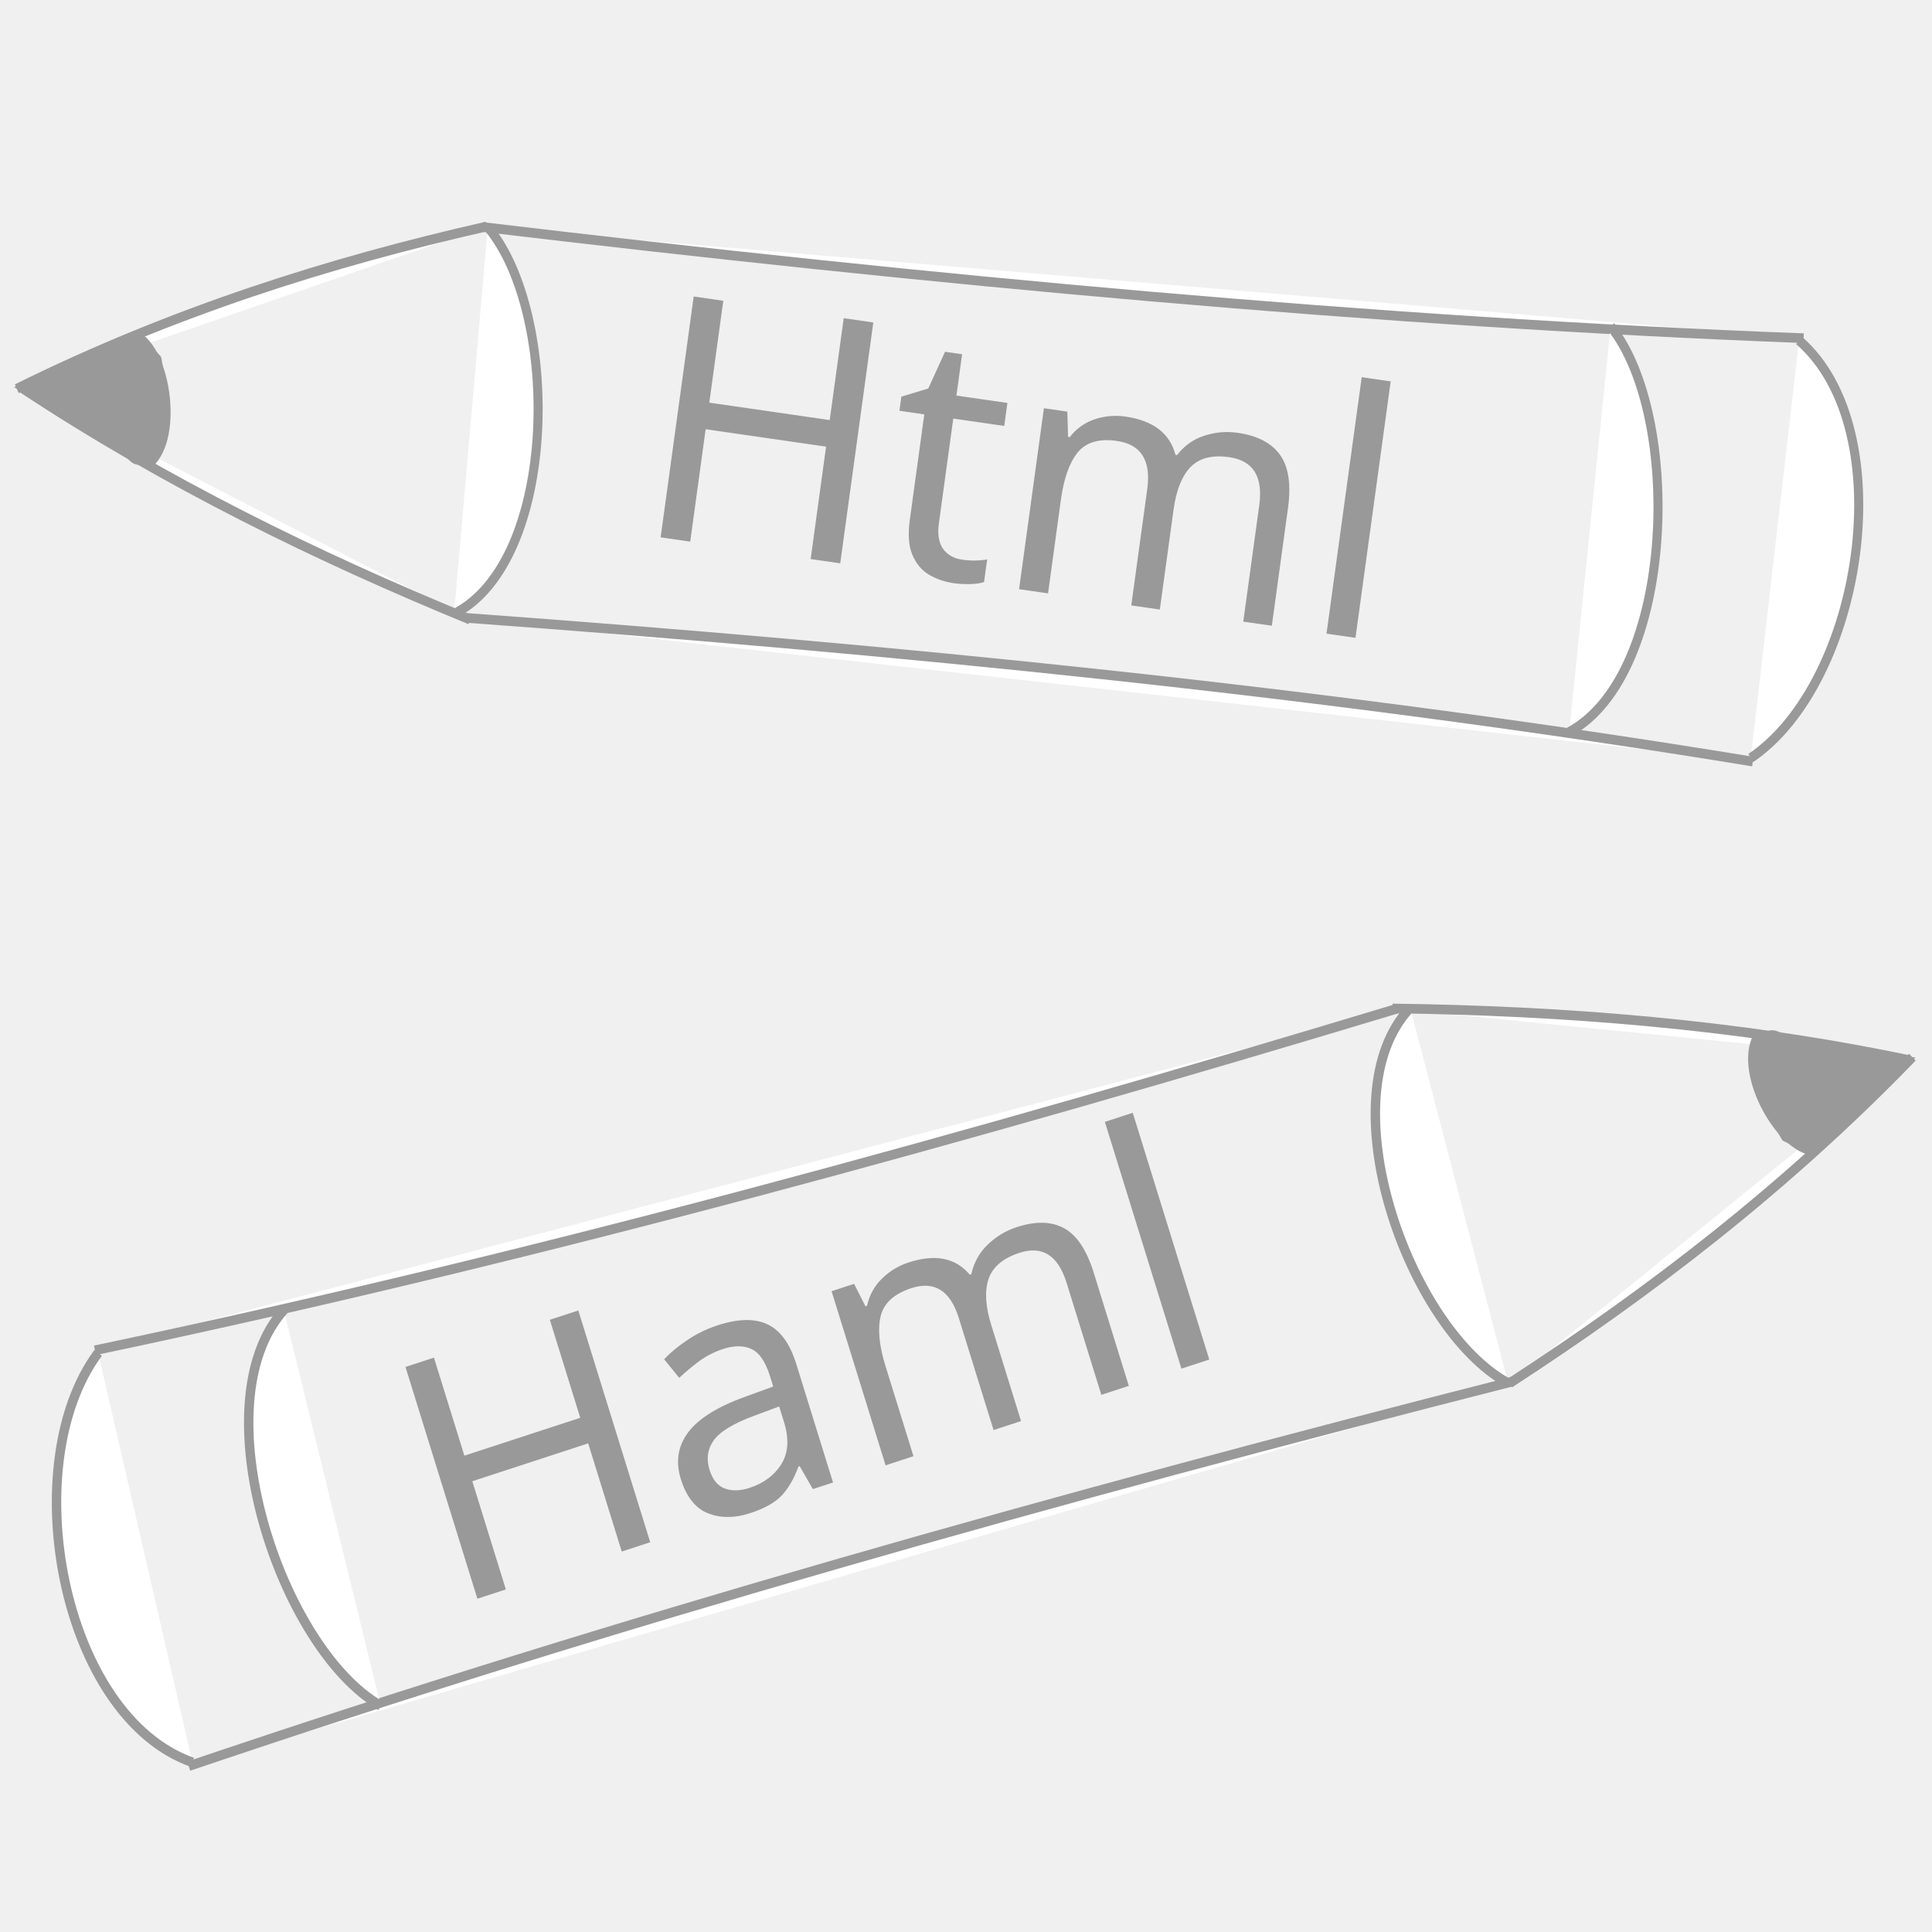
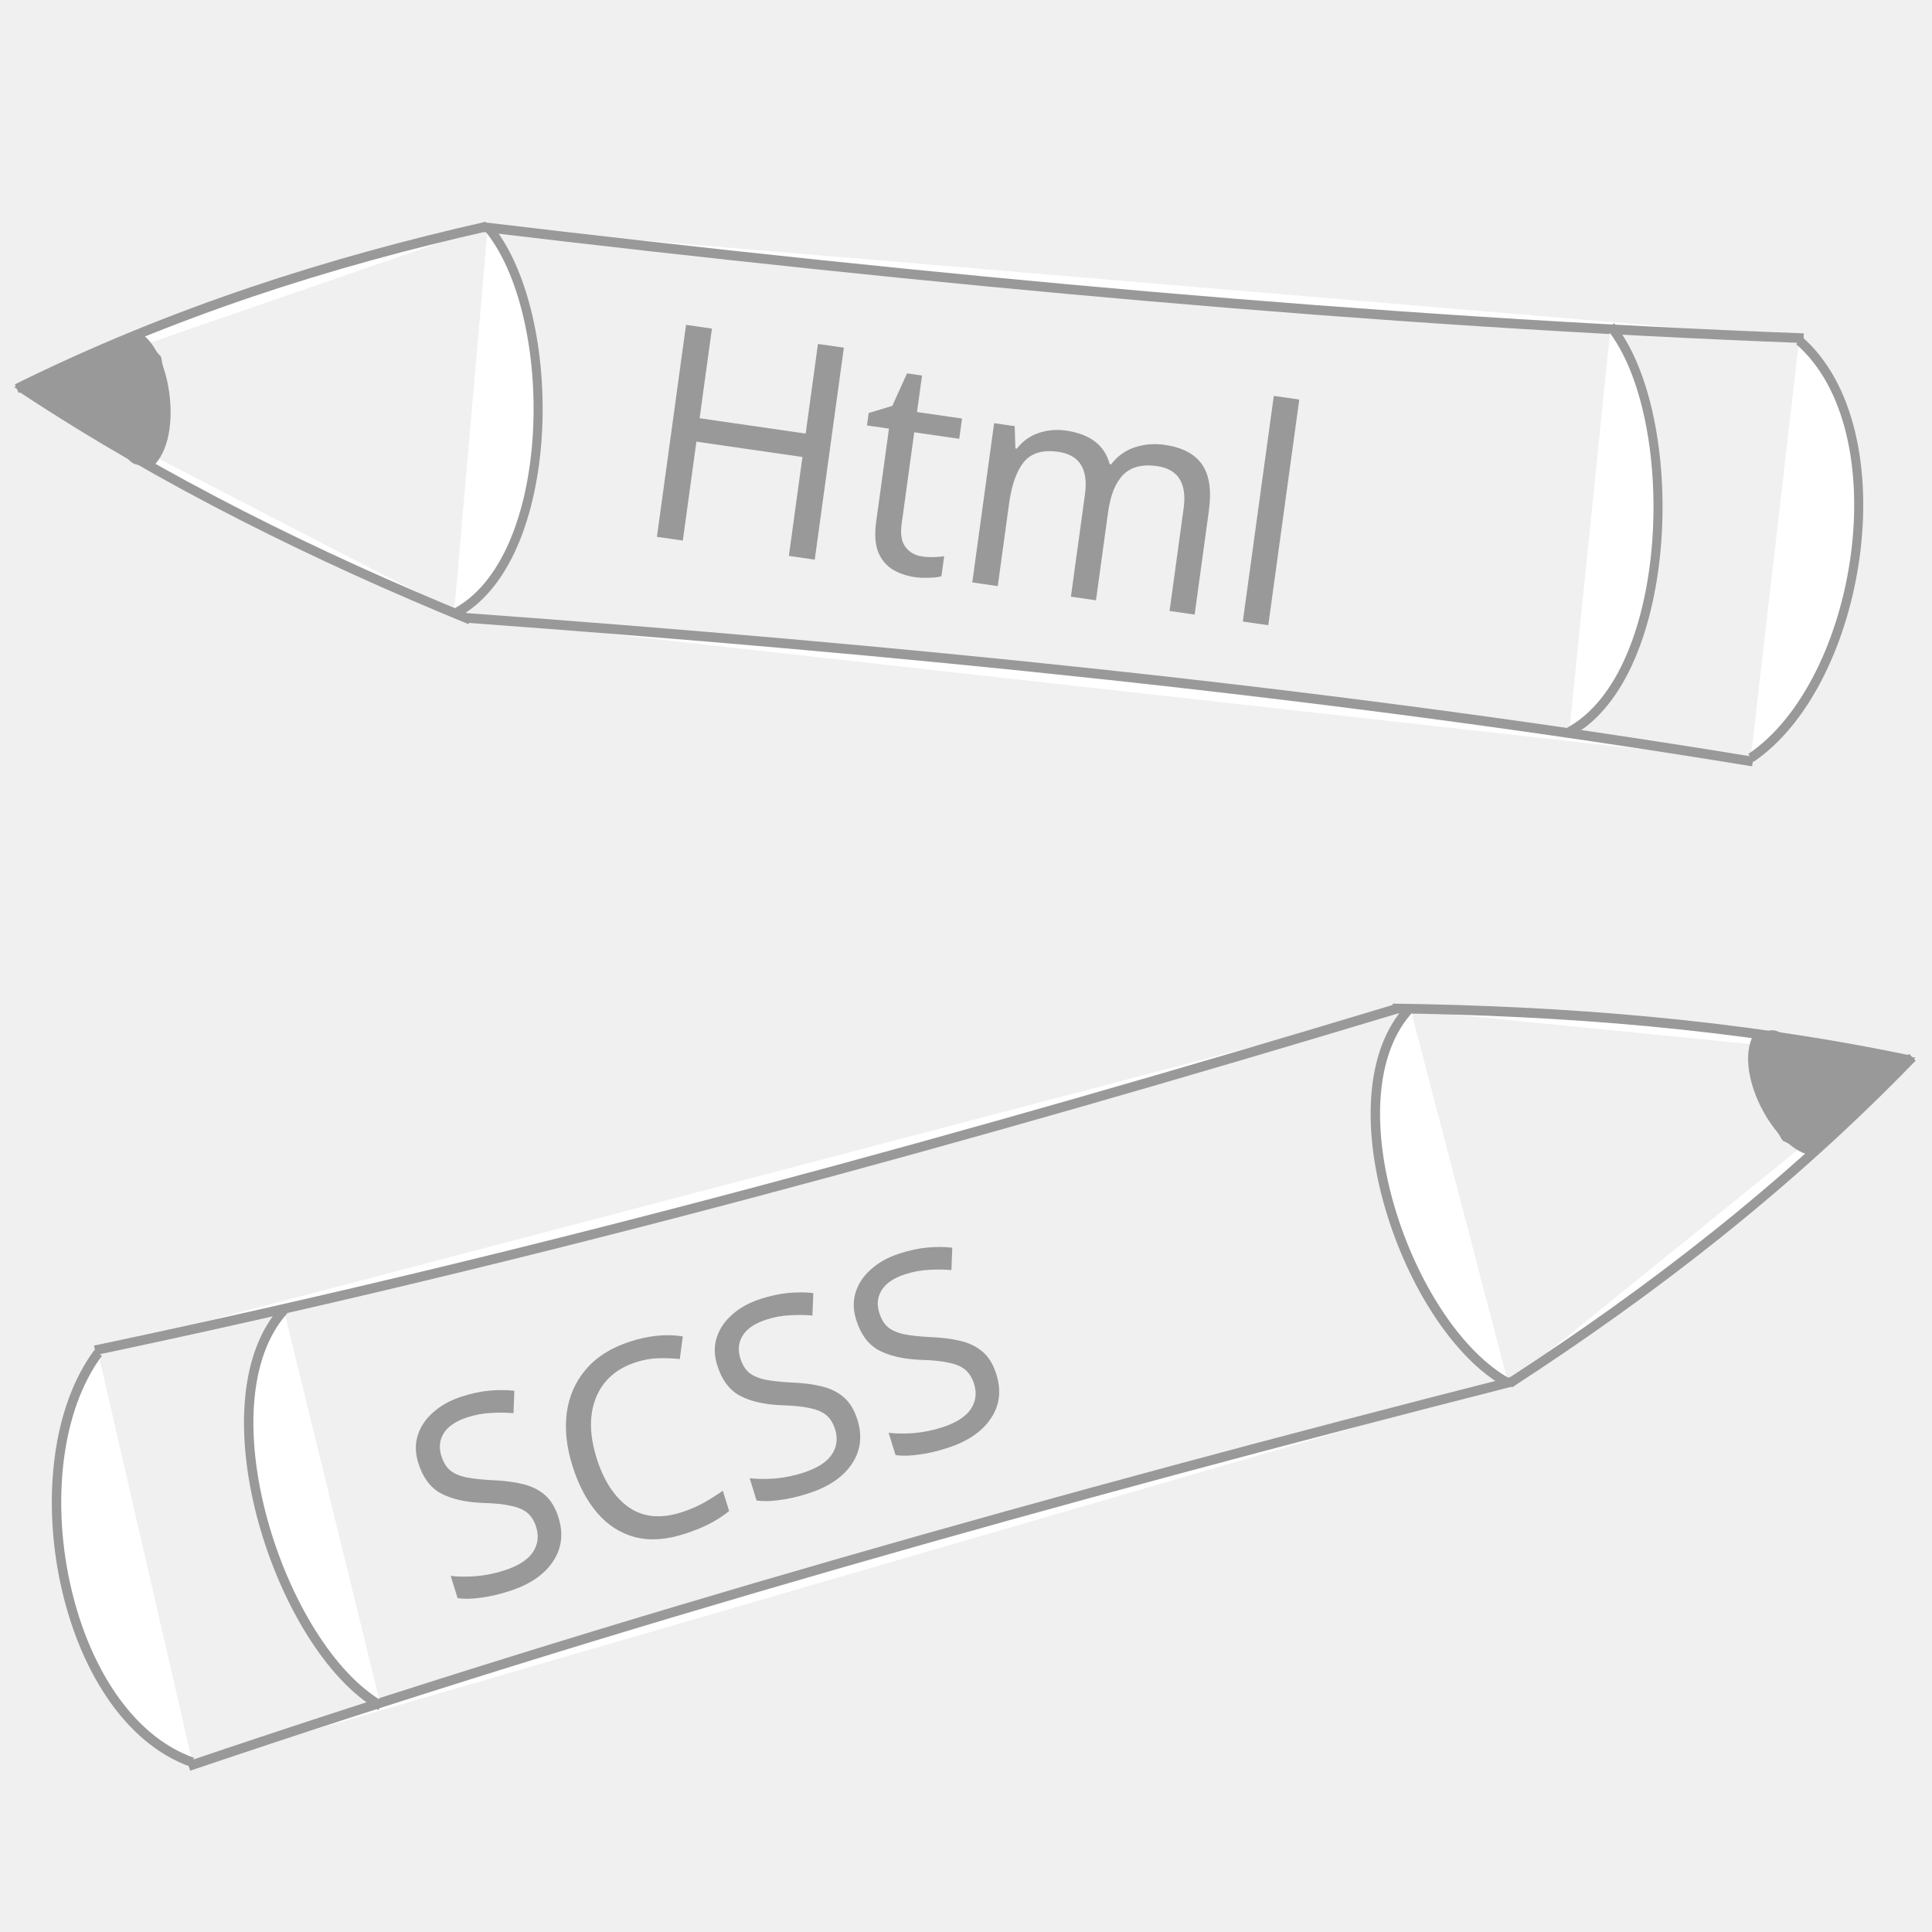
<svg xmlns="http://www.w3.org/2000/svg" width="40mm" height="40mm" viewBox="0 0 141.732 141.732" id="svg3415" version="1.1">
  <defs id="defs3417">
    <clipPath id="p.0">
      <path style="clip-rule:nonzero" d="m 0,0 200.892,0 0,105.304 L 0,105.304 0,0 Z" id="path5" />
    </clipPath>
    <clipPath id="p.0-1">
      <path style="clip-rule:nonzero" d="m 0,0 200.892,0 0,105.304 L 0,105.304 0,0 Z" id="path5-3" />
    </clipPath>
    <clipPath id="p.0-8">
      <path style="clip-rule:nonzero" d="m 0,0 200.892,0 0,105.304 L 0,105.304 0,0 Z" id="path5-9" />
    </clipPath>
    <clipPath id="clipPath6016">
      <path style="clip-rule:nonzero" d="m 0,0 200.892,0 0,105.304 L 0,105.304 0,0 Z" id="path6018" />
    </clipPath>
    <clipPath id="p.0-8-8">
      <path style="clip-rule:nonzero" d="m 0,0 200.892,0 0,105.304 L 0,105.304 0,0 Z" id="path5-9-2" />
    </clipPath>
    <clipPath id="clipPath10770">
      <path style="clip-rule:nonzero" d="m 0,0 200.892,0 0,105.304 L 0,105.304 0,0 Z" id="path10772" />
    </clipPath>
  </defs>
  <g id="layer1" transform="translate(-24.21268,-67.43739)">
    <g id="g10695" transform="matrix(0.9743664,0,0,1,-293.247,-152.2639)">
      <g id="g5886" transform="matrix(-0.7073518,-0.03994245,0.03994245,-0.7073518,637.301,593.283)">
        <g id="g5888">
          <g id="g5890">
            <g id="g5892">
              <g clip-path="url(#p.0-8-8)" id="g5894" transform="translate(254.3348,318.6701)" style="fill:#ffffff">
                <path style="fill:#ffffff;fill-opacity:0;fill-rule:nonzero" d="m 0,0 200.892,0 0,105.304 -200.892,0 z" id="path5896" />
                <path style="fill:#ffffff;fill-opacity:0;fill-rule:evenodd" d="M 60.228,87.103 C 104.459,71.33 149.79,56.305 196.396,43.978" id="path5898" />
                <path style="fill:#ffffff;fill-rule:evenodd;stroke:#999999;stroke-width:1;stroke-linecap:butt;stroke-linejoin:round" d="M 60.228,87.103 C 104.459,71.33 149.79,56.305 196.396,43.978" id="path5900" />
                <path style="fill:#ffffff;fill-opacity:0;fill-rule:evenodd" d="M 184.019,1.551 C 140.016,18.894 93.206,34.599 45.716,49.274" id="path5902" />
                <path style="fill:#ffffff;fill-rule:evenodd;stroke:#999999;stroke-width:1;stroke-linecap:butt;stroke-linejoin:round" d="M 184.019,1.551 C 140.016,18.894 93.206,34.599 45.716,49.274" id="path5904" />
                <path style="fill:#ffffff;fill-opacity:0;fill-rule:evenodd" d="M 5.281,85.171 C 17.883,70.946 31.784,59.285 46.115,49.045" id="path5906" />
                <path style="fill:#ffffff;fill-rule:evenodd;stroke:#999999;stroke-width:1;stroke-linecap:butt;stroke-linejoin:round" d="M 5.281,85.171 C 17.883,70.946 31.784,59.285 46.115,49.045" id="path5908" />
                <path style="fill:#ffffff;fill-opacity:0;fill-rule:evenodd" d="m 5.825,84.881 c 18.396,2.656 36.78,3.001 54.888,2.213" id="path5910" />
                <path style="fill:#ffffff;fill-rule:evenodd;stroke:#999999;stroke-width:1;stroke-linecap:butt;stroke-linejoin:round" d="m 5.825,84.881 c 18.396,2.656 36.78,3.001 54.888,2.213" id="path5912" />
                <path style="fill:#ffffff;fill-opacity:0;fill-rule:evenodd" d="m 46.26,49.046 c 10.995,5.058 20.963,28.583 12.59,38.216" id="path5914" />
                <path style="fill:#ffffff;fill-rule:evenodd;stroke:#999999;stroke-width:1;stroke-linecap:butt;stroke-linejoin:round" d="m 46.26,49.046 c 10.995,5.058 20.963,28.583 12.59,38.216" id="path5916" />
                <path style="fill:#ffffff;fill-opacity:0;fill-rule:evenodd" d="m 15.066,74.893 c 3.812,0 8.95,8.175 6.509,11.872" id="path5918" />
                <path style="fill:#ffffff;fill-rule:evenodd;stroke:#999999;stroke-width:1;stroke-linecap:butt;stroke-linejoin:round" d="m 15.066,74.893 c 3.812,0 8.95,8.175 6.509,11.872" id="path5920" />
                <path style="fill:#ffffff;fill-rule:nonzero" d="m 6.341,84.771 8.806,-9.798 3.097,1.205 2.853,4.256 0.979,4.176 -0.572,1.766 z" id="path5922" />
                <path style="fill:#ffffff;fill-rule:nonzero;stroke:#999999;stroke-width:1;stroke-linecap:butt;stroke-linejoin:round" d="m 6.341,84.771 8.806,-9.798 3.097,1.205 2.853,4.256 0.979,4.176 -0.572,1.766 z" id="path5924" />
                <path style="fill:#ffffff;fill-opacity:0;fill-rule:evenodd" d="m 164,8.937 c 10.995,5.339 20.963,30.168 12.59,40.335" id="path5926" />
                <path style="fill:#ffffff;fill-rule:evenodd;stroke:#999999;stroke-width:1;stroke-linecap:butt;stroke-linejoin:round" d="m 164,8.937 c 10.995,5.339 20.963,30.168 12.59,40.335" id="path5928" />
                <path style="fill:#ffffff;fill-opacity:0;fill-rule:evenodd" d="M 183.651,1.965 C 197.806,5.949 204.213,31.665 196.042,43.729" id="path5930" />
                <path style="fill:#ffffff;fill-rule:evenodd;stroke:#999999;stroke-width:1;stroke-linecap:butt;stroke-linejoin:round" d="M 183.651,1.965 C 197.806,5.949 204.213,31.665 196.042,43.729" id="path5932" />
              </g>
            </g>
          </g>
        </g>
        <g transform="translate(91.92388,-18.18275)" id="g5934">
          <path style="fill:#ffffff;fill-opacity:1" d="m 176.089,421.822 c -2.882,-0.325 -5.421,-0.627 -5.642,-0.672 -0.277,-0.056 0.793,-1.405 3.428,-4.323 4.123,-4.564 3.798,-4.36 5.686,-3.571 1.752,0.732 4.344,5.946 4.117,8.281 -0.073,0.754 -0.134,0.796 -1.214,0.834 -0.625,0.022 -3.494,-0.225 -6.376,-0.55 z" id="path5936" />
          <path style="fill:#ffffff;fill-opacity:1" d="m 175.927,421.815 c -2.971,-0.331 -5.508,-0.637 -5.638,-0.68 -0.21,-0.07 6.738,-8.005 7.329,-8.37 0.131,-0.081 0.771,0.035 1.424,0.257 1.053,0.359 1.339,0.635 2.542,2.458 1.412,2.139 2.242,4.54 2.094,6.058 -0.073,0.753 -0.135,0.796 -1.214,0.836 -0.625,0.023 -3.567,-0.228 -6.538,-0.559 z" id="path5938" />
          <path style="fill:#999999;fill-opacity:1" id="path5940" d="m 181.512,427.33 -6.571,-2.962 -6.571,-2.962 5.85,-4.21 5.85,-4.21 0.721,7.172 z" transform="matrix(1.110888,-0.3047859,0.2390668,0.8343974,-120.4392,121.7014)" />
          <ellipse style="fill:#999999;fill-opacity:1" id="ellipse5942" cx="20.464" cy="454.72" rx="2.739" ry="5.951" transform="matrix(0.9450679,-0.326874,0.3554612,0.934691,0,0)" />
        </g>
      </g>
      <g id="g10658">
-         <text xml:space="preserve" style="font-style:normal;font-variant:normal;font-weight:normal;font-stretch:normal;font-size:25px;line-height:125%;font-family:'Coming Soon';-inkscape-font-specification:'Coming Soon';letter-spacing:0px;word-spacing:0px;fill:#999999;fill-opacity:1;stroke:none;stroke-width:1px;stroke-linecap:butt;stroke-linejoin:miter;stroke-opacity:1" x="405.608" y="204.189" id="text4914" transform="matrix(0.9902182,0.1395272,-0.1395272,0.9902182,0,0)">
+         <text xml:space="preserve" style="font-style:normal;font-variant:normal;font-weight:normal;font-stretch:normal;font-size:22px;line-height:125%;font-family:'Coming Soon';-inkscape-font-specification:'Coming Soon';letter-spacing:0px;word-spacing:0px;fill:#999999;fill-opacity:1;stroke:none;stroke-width:1px;stroke-linecap:butt;stroke-linejoin:miter;stroke-opacity:1" x="405.608" y="204.189" id="text4914" transform="matrix(0.9902182,0.1395272,-0.1395272,0.9902182,0,0)">
          <tspan id="tspan4916" x="405.608" y="204.189" style="fill:#999999;fill-opacity:1">Html</tspan>
        </text>
        <g id="g6146" transform="matrix(0.6251776,0.2830997,-0.2725155,0.6494587,274.8215,-87.55647)">
          <g id="g6148">
            <g id="g6150">
              <g id="g6152">
                <g clip-path="url(#p.0-8-8)" id="g6154" transform="translate(254.3348,318.6701)" style="fill:#ffffff">
                  <path style="fill:#ffffff;fill-opacity:0;fill-rule:nonzero" d="m 0,0 200.892,0 0,105.304 -200.892,0 z" id="path6156" />
                  <path style="fill:#ffffff;fill-opacity:0;fill-rule:evenodd" d="M 60.228,87.103 C 104.459,71.33 149.79,56.305 196.396,43.978" id="path6158" />
                  <path style="fill:#ffffff;fill-rule:evenodd;stroke:#999999;stroke-width:1;stroke-linecap:butt;stroke-linejoin:round" d="M 60.228,87.103 C 104.459,71.33 149.79,56.305 196.396,43.978" id="path6160" />
                  <path style="fill:#ffffff;fill-opacity:0;fill-rule:evenodd" d="M 184.019,1.551 C 140.016,18.894 93.206,34.599 45.716,49.274" id="path6162" />
                  <path style="fill:#ffffff;fill-rule:evenodd;stroke:#999999;stroke-width:1;stroke-linecap:butt;stroke-linejoin:round" d="M 184.019,1.551 C 140.016,18.894 93.206,34.599 45.716,49.274" id="path6164" />
                  <path style="fill:#ffffff;fill-opacity:0;fill-rule:evenodd" d="M 5.281,85.171 C 17.883,70.946 31.784,59.285 46.115,49.045" id="path6166" />
                  <path style="fill:#ffffff;fill-rule:evenodd;stroke:#999999;stroke-width:1;stroke-linecap:butt;stroke-linejoin:round" d="M 5.281,85.171 C 17.883,70.946 31.784,59.285 46.115,49.045" id="path6168" />
                  <path style="fill:#ffffff;fill-opacity:0;fill-rule:evenodd" d="m 5.825,84.881 c 18.396,2.656 36.78,3.001 54.888,2.213" id="path6170" />
                  <path style="fill:#ffffff;fill-rule:evenodd;stroke:#999999;stroke-width:1;stroke-linecap:butt;stroke-linejoin:round" d="m 5.825,84.881 c 18.396,2.656 36.78,3.001 54.888,2.213" id="path6172" />
                  <path style="fill:#ffffff;fill-opacity:0;fill-rule:evenodd" d="m 46.26,49.046 c 10.995,5.058 20.963,28.583 12.59,38.216" id="path6174" />
                  <path style="fill:#ffffff;fill-rule:evenodd;stroke:#999999;stroke-width:1;stroke-linecap:butt;stroke-linejoin:round" d="m 46.26,49.046 c 10.995,5.058 20.963,28.583 12.59,38.216" id="path6176" />
                  <path style="fill:#ffffff;fill-opacity:0;fill-rule:evenodd" d="m 15.066,74.893 c 3.812,0 8.95,8.175 6.509,11.872" id="path6178" />
                  <path style="fill:#ffffff;fill-rule:evenodd;stroke:#999999;stroke-width:1;stroke-linecap:butt;stroke-linejoin:round" d="m 15.066,74.893 c 3.812,0 8.95,8.175 6.509,11.872" id="path6180" />
                  <path style="fill:#ffffff;fill-rule:nonzero" d="m 6.341,84.771 8.806,-9.798 3.097,1.205 2.853,4.256 0.979,4.176 -0.572,1.766 z" id="path6182" />
                  <path style="fill:#ffffff;fill-rule:nonzero;stroke:#999999;stroke-width:1;stroke-linecap:butt;stroke-linejoin:round" d="m 6.341,84.771 8.806,-9.798 3.097,1.205 2.853,4.256 0.979,4.176 -0.572,1.766 z" id="path6184" />
                  <path style="fill:#ffffff;fill-opacity:0;fill-rule:evenodd" d="m 164,8.937 c 10.995,5.339 20.963,30.168 12.59,40.335" id="path6186" />
                  <path style="fill:#ffffff;fill-rule:evenodd;stroke:#999999;stroke-width:1;stroke-linecap:butt;stroke-linejoin:round" d="m 164,8.937 c 10.995,5.339 20.963,30.168 12.59,40.335" id="path6188" />
                  <path style="fill:#ffffff;fill-opacity:0;fill-rule:evenodd" d="M 183.651,1.965 C 197.806,5.949 204.213,31.665 196.042,43.729" id="path6190" />
                  <path style="fill:#ffffff;fill-rule:evenodd;stroke:#999999;stroke-width:1;stroke-linecap:butt;stroke-linejoin:round" d="M 183.651,1.965 C 197.806,5.949 204.213,31.665 196.042,43.729" id="path6192" />
                </g>
              </g>
            </g>
          </g>
          <g transform="translate(91.92388,-18.18275)" id="g6194">
            <path style="fill:#ffffff;fill-opacity:1" d="m 176.089,421.822 c -2.882,-0.325 -5.421,-0.627 -5.642,-0.672 -0.277,-0.056 0.793,-1.405 3.428,-4.323 4.123,-4.564 3.798,-4.36 5.686,-3.571 1.752,0.732 4.344,5.946 4.117,8.281 -0.073,0.754 -0.134,0.796 -1.214,0.834 -0.625,0.022 -3.494,-0.225 -6.376,-0.55 z" id="path6196" />
            <path style="fill:#ffffff;fill-opacity:1" d="m 175.927,421.815 c -2.971,-0.331 -5.508,-0.637 -5.638,-0.68 -0.21,-0.07 6.738,-8.005 7.329,-8.37 0.131,-0.081 0.771,0.035 1.424,0.257 1.053,0.359 1.339,0.635 2.542,2.458 1.412,2.139 2.242,4.54 2.094,6.058 -0.073,0.753 -0.135,0.796 -1.214,0.836 -0.625,0.023 -3.567,-0.228 -6.538,-0.559 z" id="path6198" />
            <path style="fill:#999999;fill-opacity:1" id="path6200" d="m 181.512,427.33 -6.571,-2.962 -6.571,-2.962 5.85,-4.21 5.85,-4.21 0.721,7.172 z" transform="matrix(1.110888,-0.3047859,0.2390668,0.8343974,-120.4392,121.7014)" />
            <ellipse style="fill:#999999;fill-opacity:1" id="ellipse6202" cx="20.464" cy="454.72" rx="2.739" ry="5.951" transform="matrix(0.9450679,-0.326874,0.3554612,0.934691,0,0)" />
          </g>
        </g>
      </g>
-       <text xml:space="preserve" style="font-style:normal;font-variant:normal;font-weight:normal;font-stretch:normal;font-size:25px;line-height:125%;font-family:'Coming Soon';-inkscape-font-specification:'Coming Soon';letter-spacing:0px;word-spacing:0px;fill:#999999;fill-opacity:1;stroke:none;stroke-width:1px;stroke-linecap:butt;stroke-linejoin:miter;stroke-opacity:1" x="240.048" y="430.85" id="text10691" transform="matrix(0.9528686,-0.3033832,0.3033832,0.9528686,0,0)">
-         <tspan id="tspan10693" x="240.048" y="430.85" style="fill:#999999;fill-opacity:1">Haml</tspan>
+       <text xml:space="preserve" style="font-style:normal;font-variant:normal;font-weight:normal;font-stretch:normal;font-size:20px;line-height:125%;font-family:'Coming Soon';-inkscape-font-specification:'Coming Soon';letter-spacing:0px;word-spacing:0px;fill:#999999;fill-opacity:1;stroke:none;stroke-width:1px;stroke-linecap:butt;stroke-linejoin:miter;stroke-opacity:1" x="240.048" y="430.85" id="text10691" transform="matrix(0.9528686,-0.3033832,0.3033832,0.9528686,0,0)">
+         <tspan id="tspan10693" x="240.048" y="430.85" style="fill:#999999;fill-opacity:1">SCSS</tspan>
      </text>
    </g>
  </g>
</svg>
